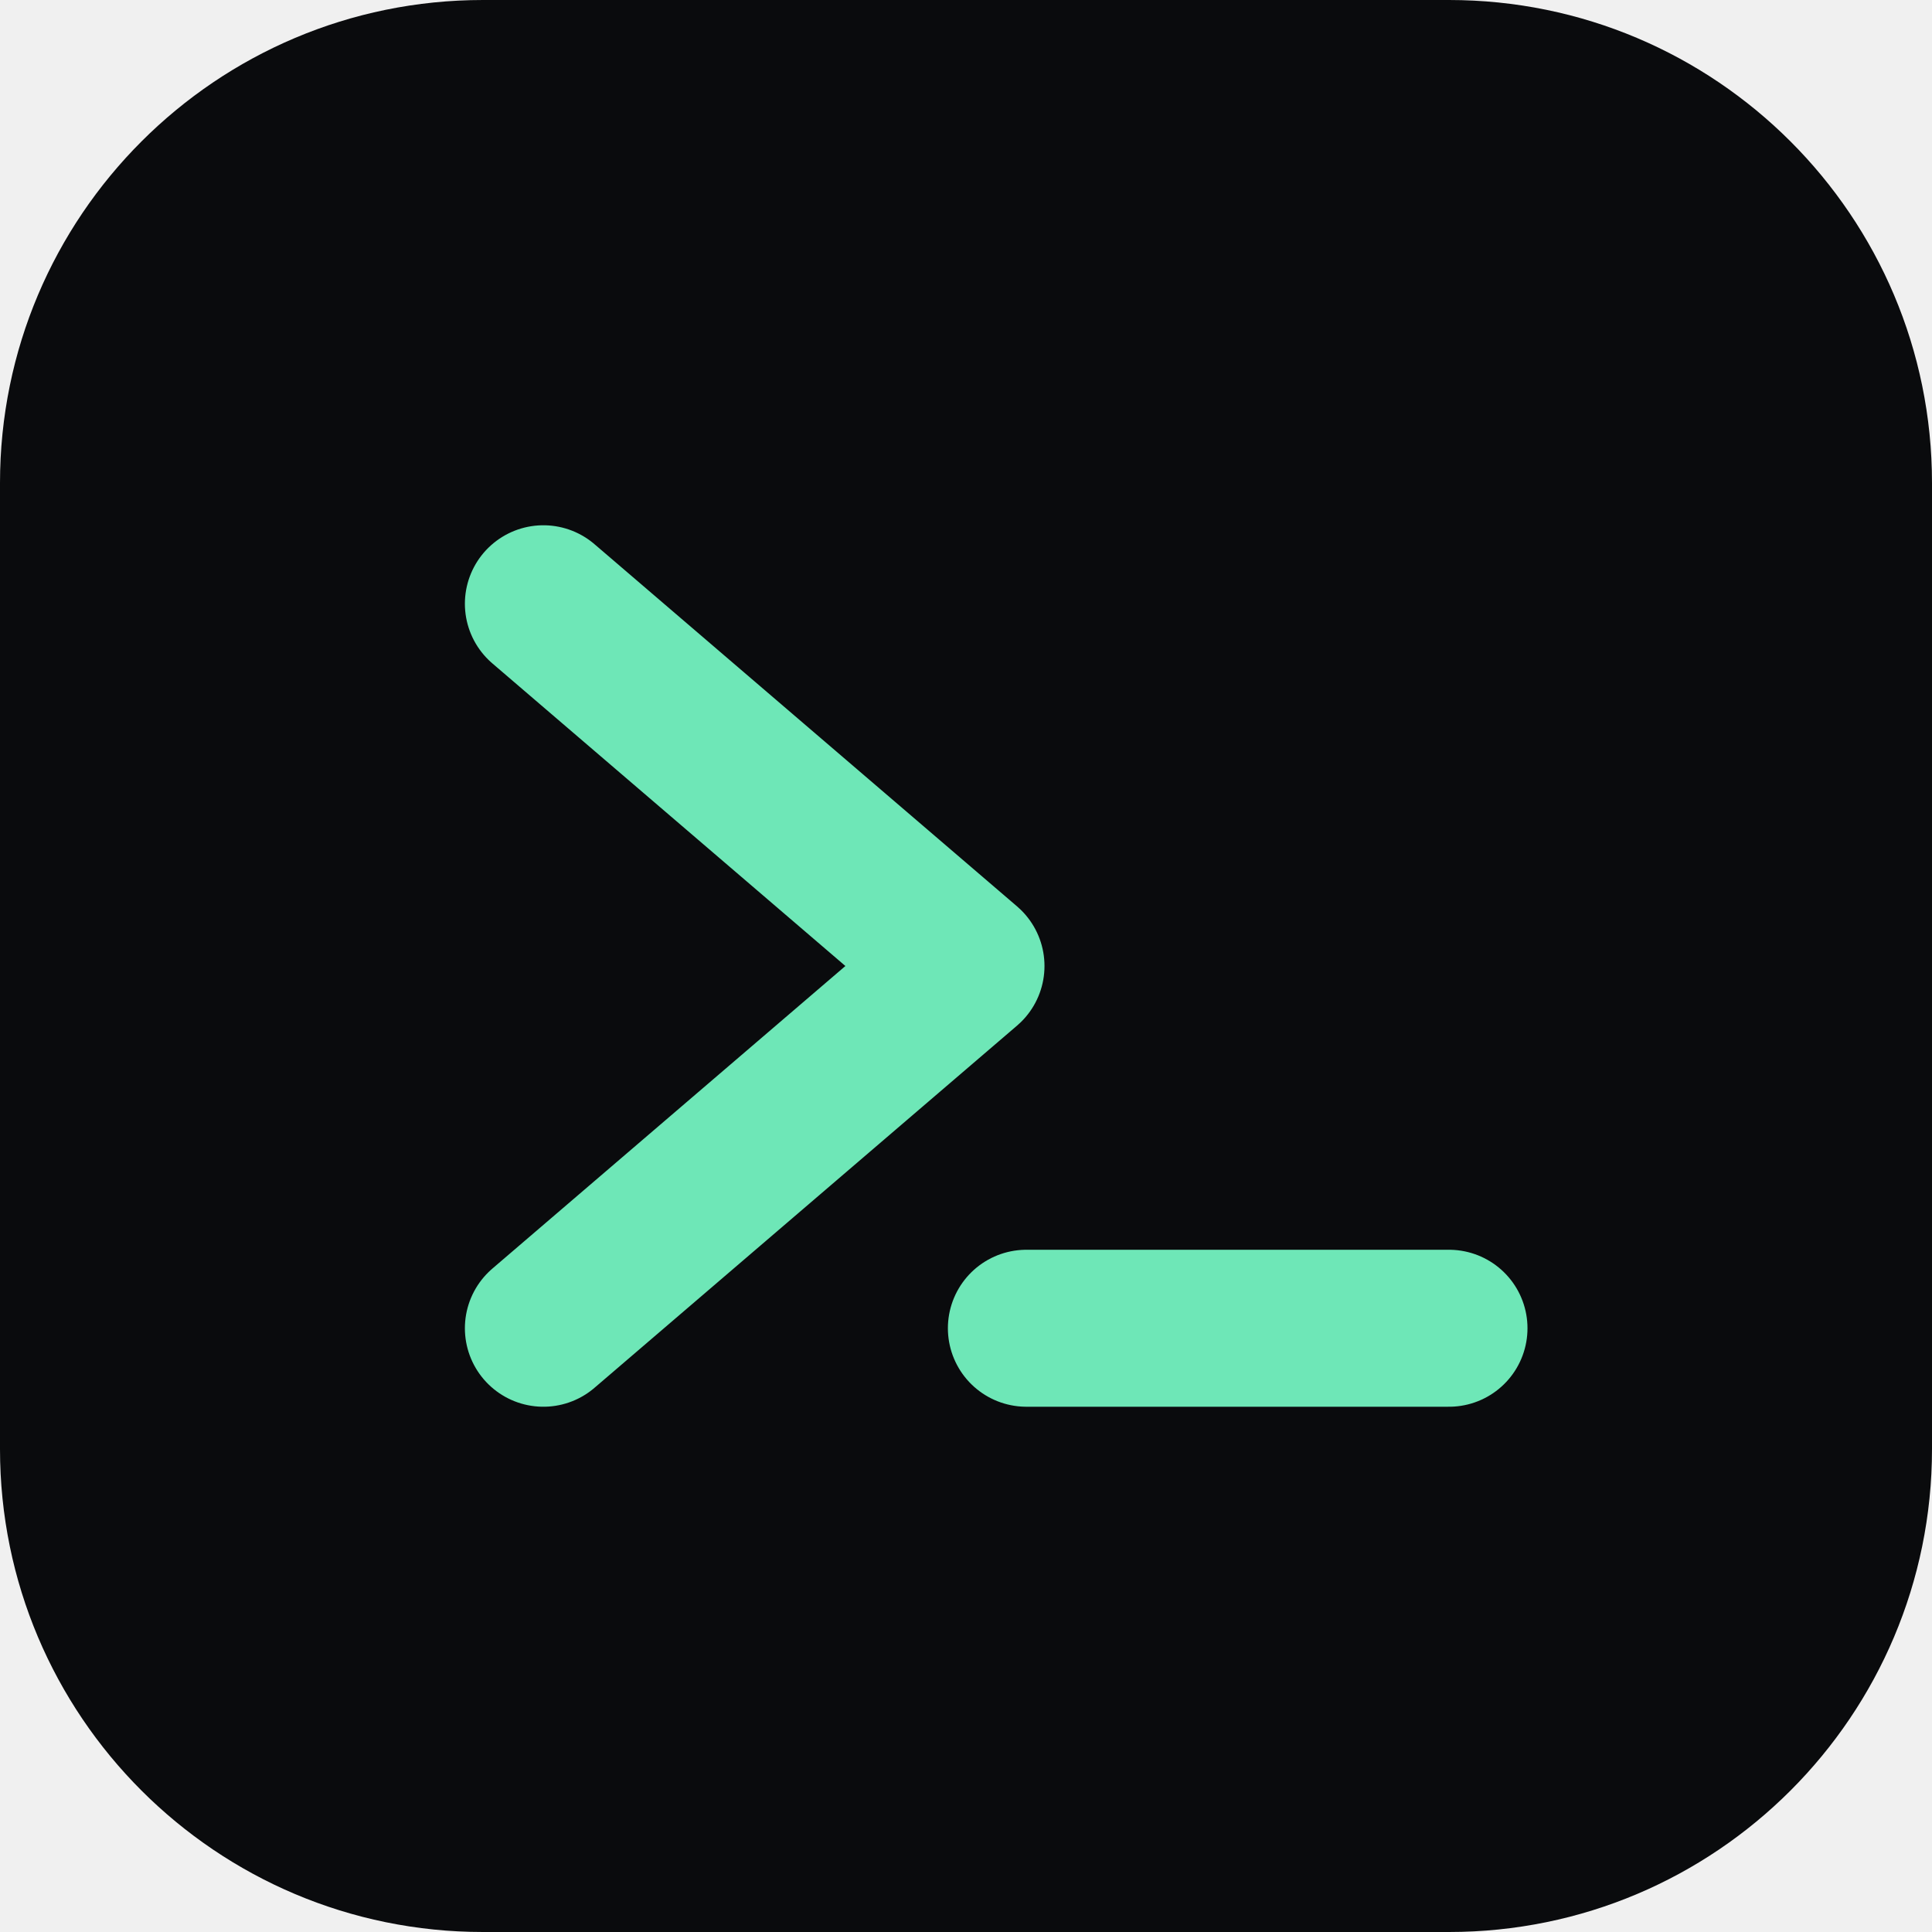
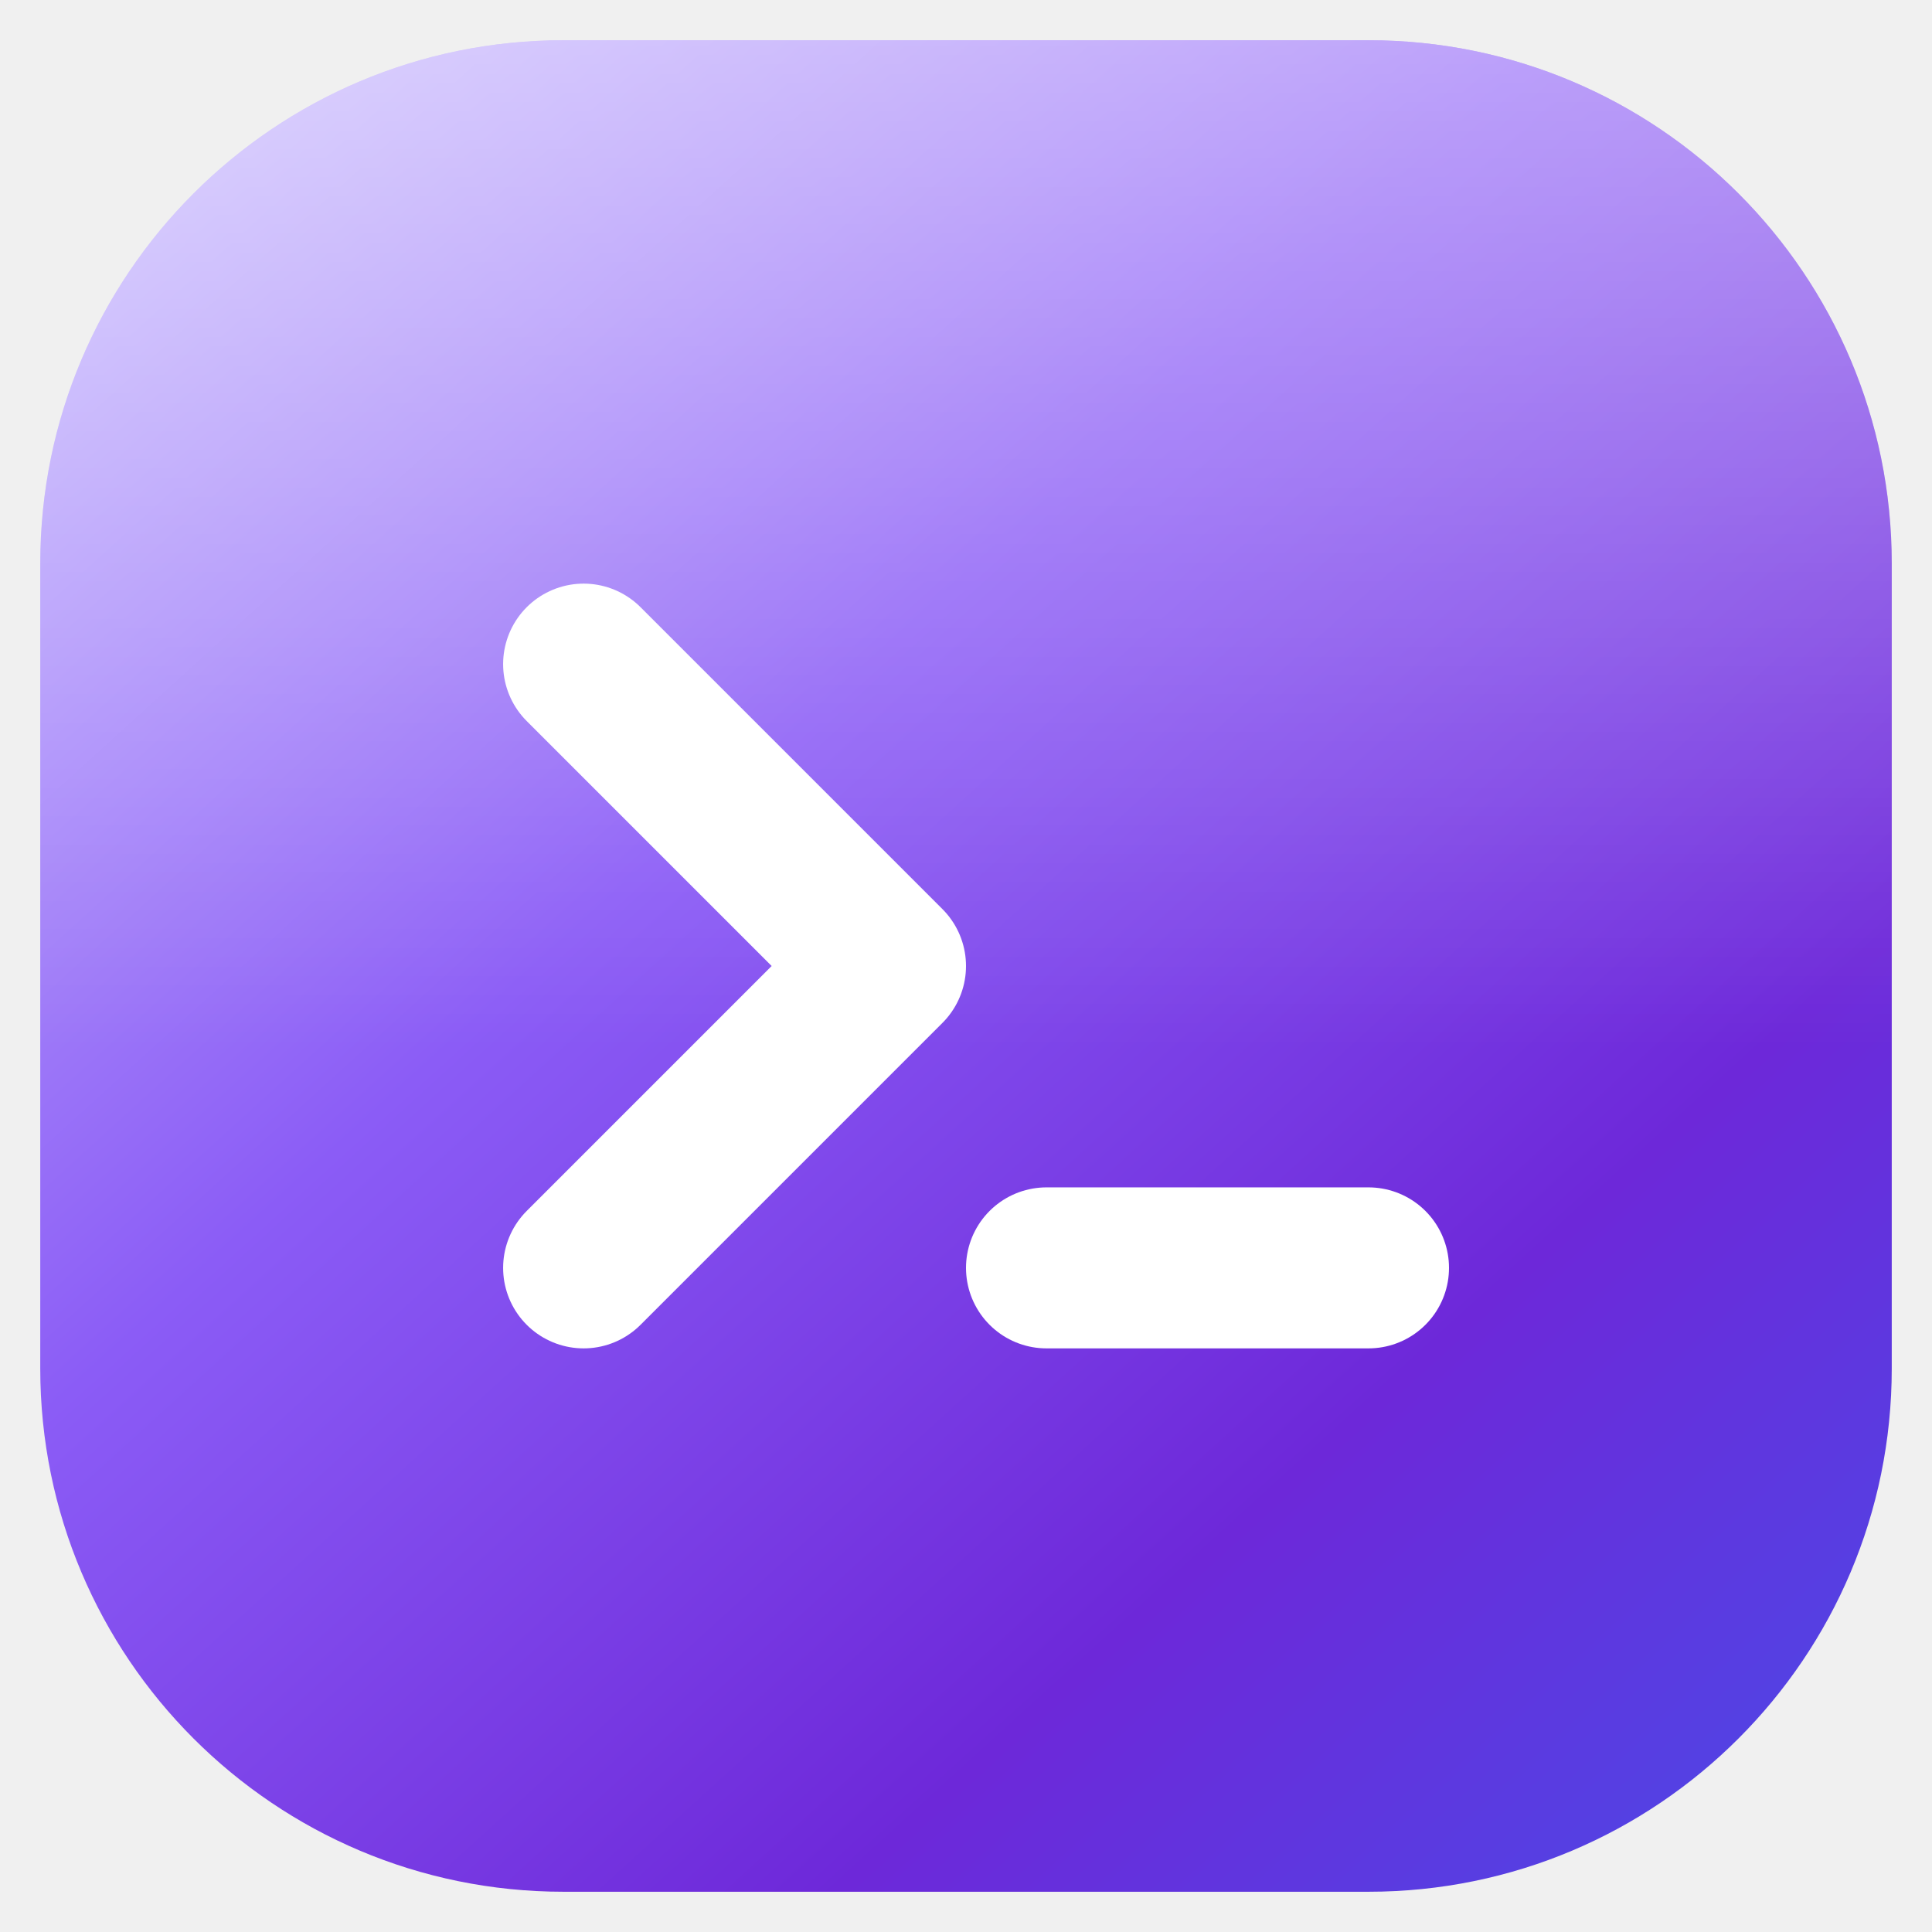
- <svg xmlns="http://www.w3.org/2000/svg" viewBox="0 0 32 32">
-   <rect width="32" height="32" rx="8" fill="#0a0b0d" />
-   <path d="M9 10l7 6-7 6M17 22h7" fill="none" stroke="#6ee7b7" stroke-width="2.6" stroke-linecap="round" stroke-linejoin="round" />
+ <svg xmlns="http://www.w3.org/2000/svg" viewBox="0 0 48 48">
+   <defs>
+     <linearGradient id="g" x1="4" y1="2" x2="44" y2="46" gradientUnits="userSpaceOnUse">
+       <stop stop-color="#C4B5FD" />
+       <stop offset=".38" stop-color="#8B5CF6" />
+       <stop offset=".75" stop-color="#6D28D9" />
+       <stop offset="1" stop-color="#4F46E5" />
+     </linearGradient>
+     <linearGradient id="s" x1="24" y1="1" x2="24" y2="26" gradientUnits="userSpaceOnUse">
+       <stop stop-color="#fff" stop-opacity=".42" />
+       <stop offset="1" stop-color="#fff" stop-opacity="0" />
+     </linearGradient>
+   </defs>
+   <rect x="1" y="1" width="46" height="46" rx="13" fill="url(#g)" />
+   <rect x="1" y="1" width="46" height="46" rx="13" fill="url(#s)" />
+   <path d="M14.5 16.5 22 24l-7.5 7.5" fill="none" stroke="#fff" stroke-width="4" stroke-linecap="round" stroke-linejoin="round" />
+   <path d="M26 31.5h8" fill="none" stroke="#fff" stroke-width="4" stroke-linecap="round" />
</svg>
